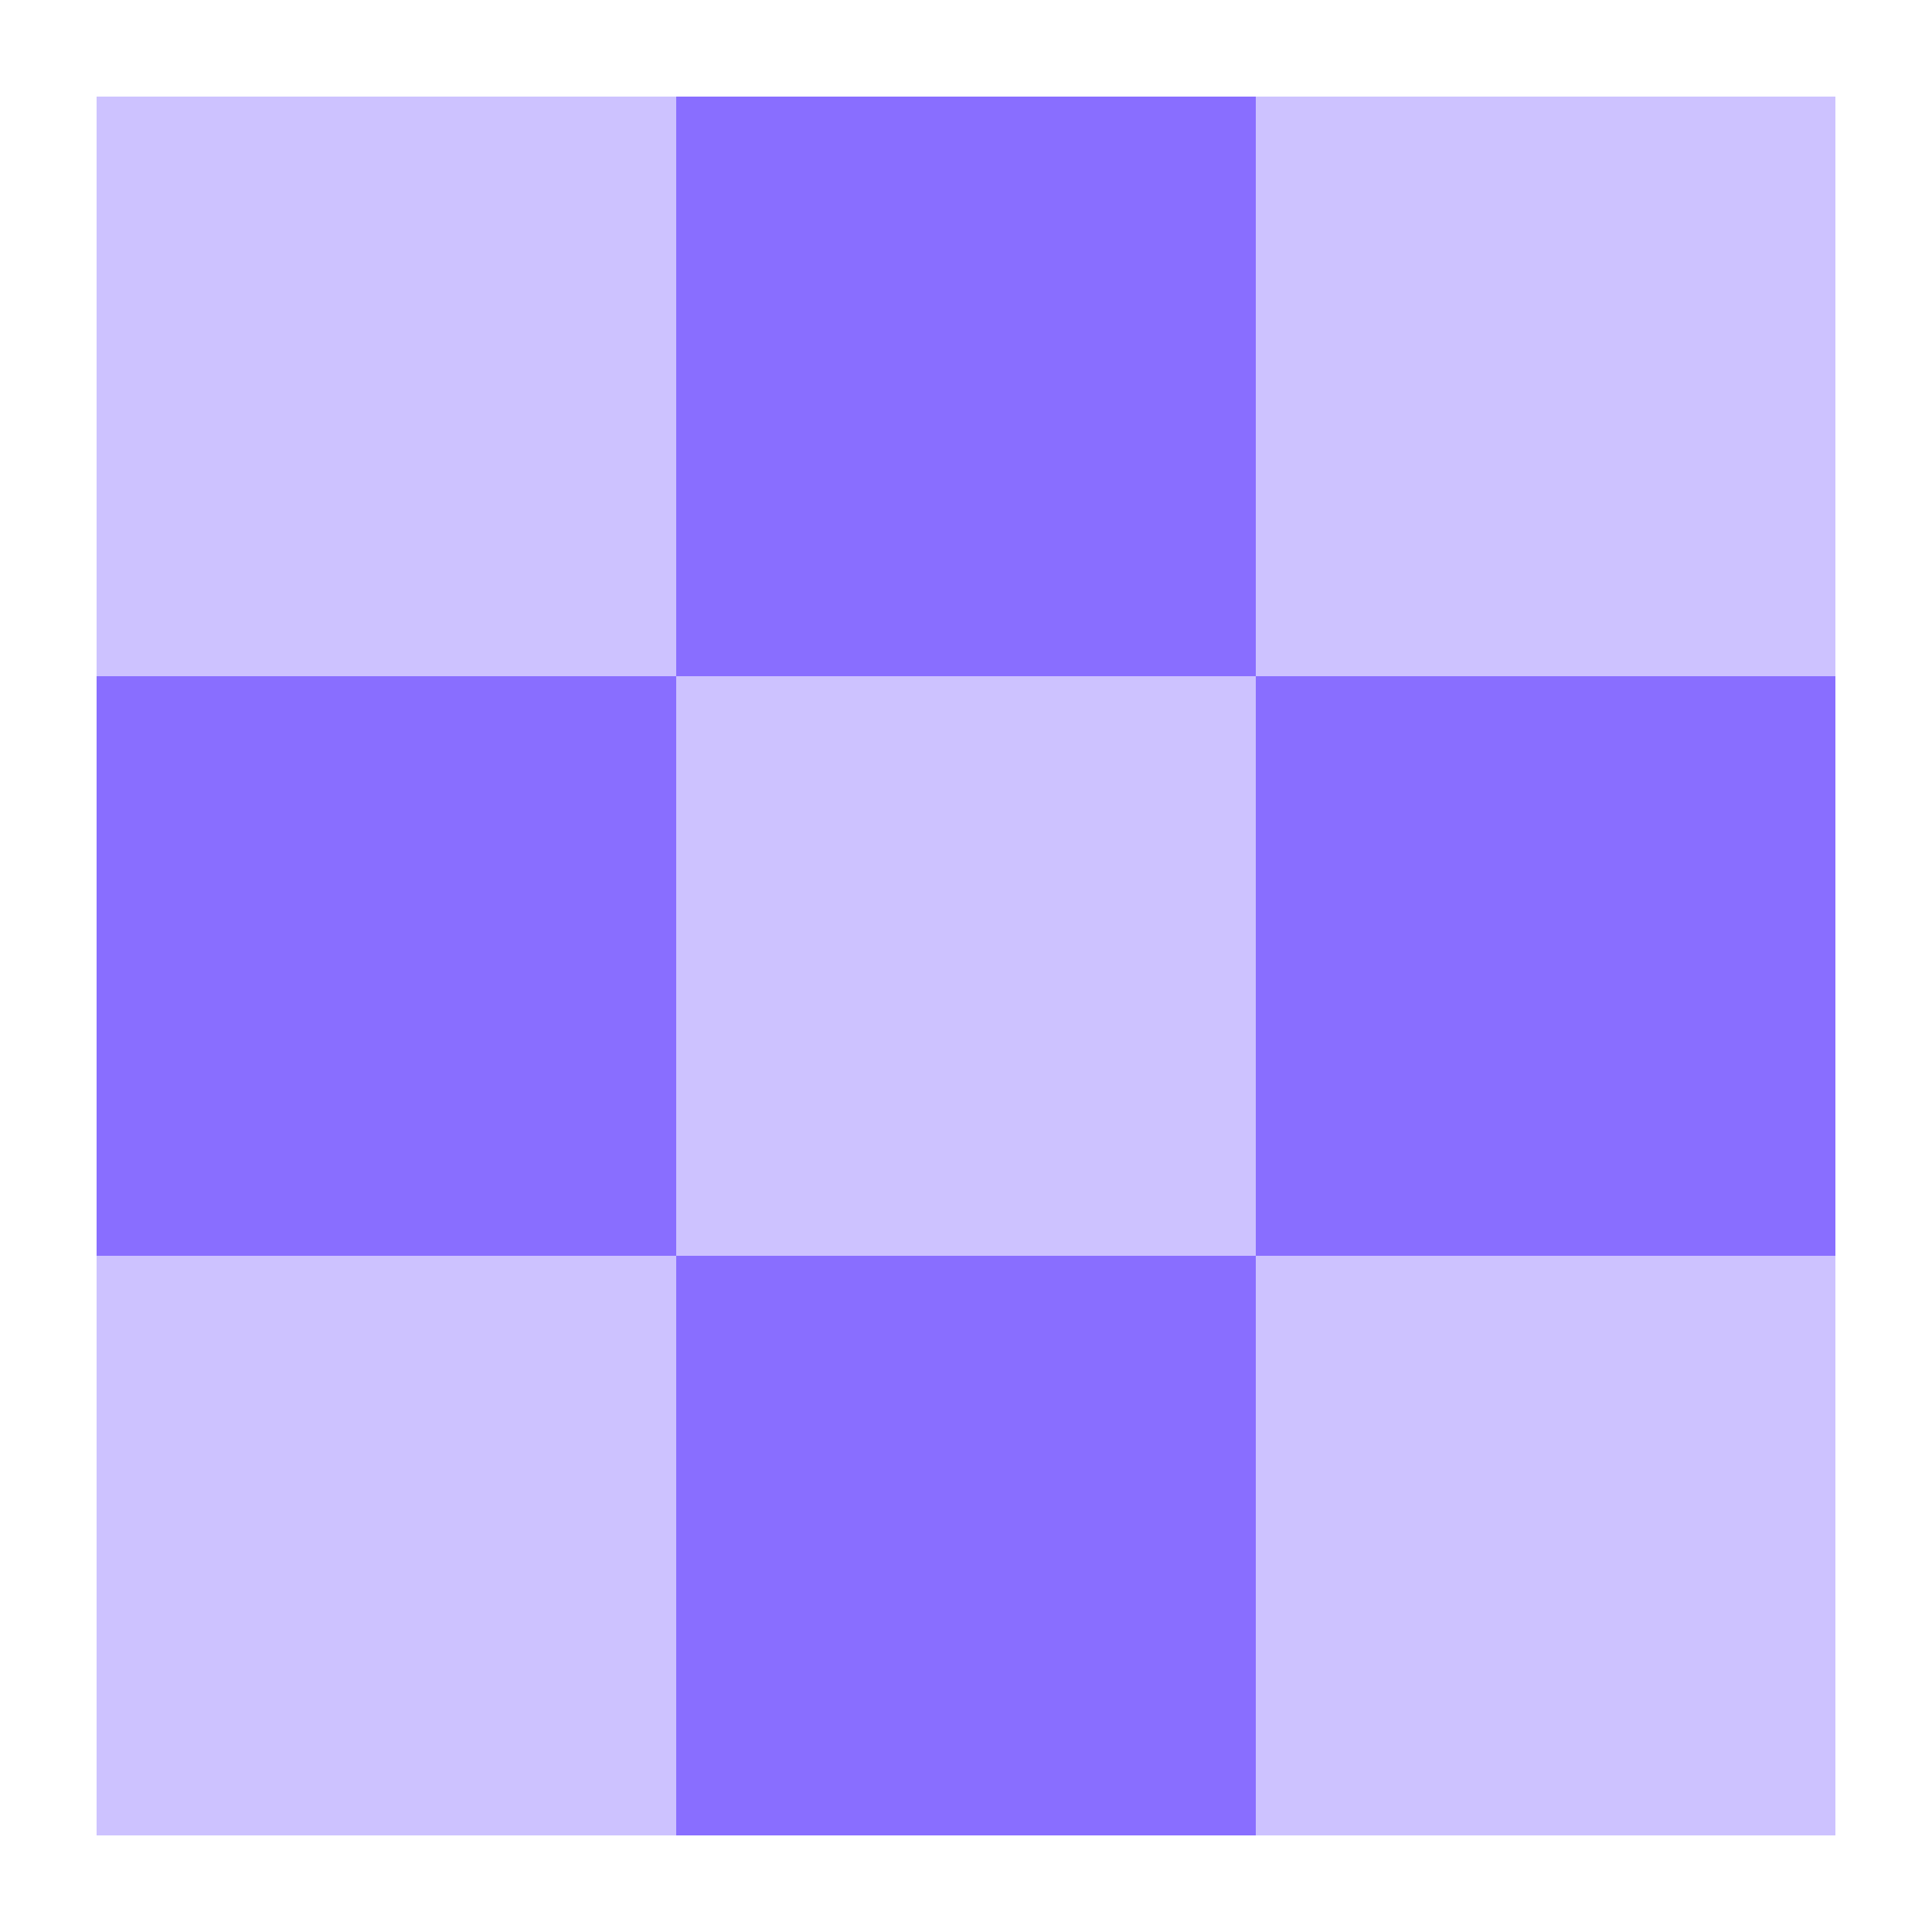
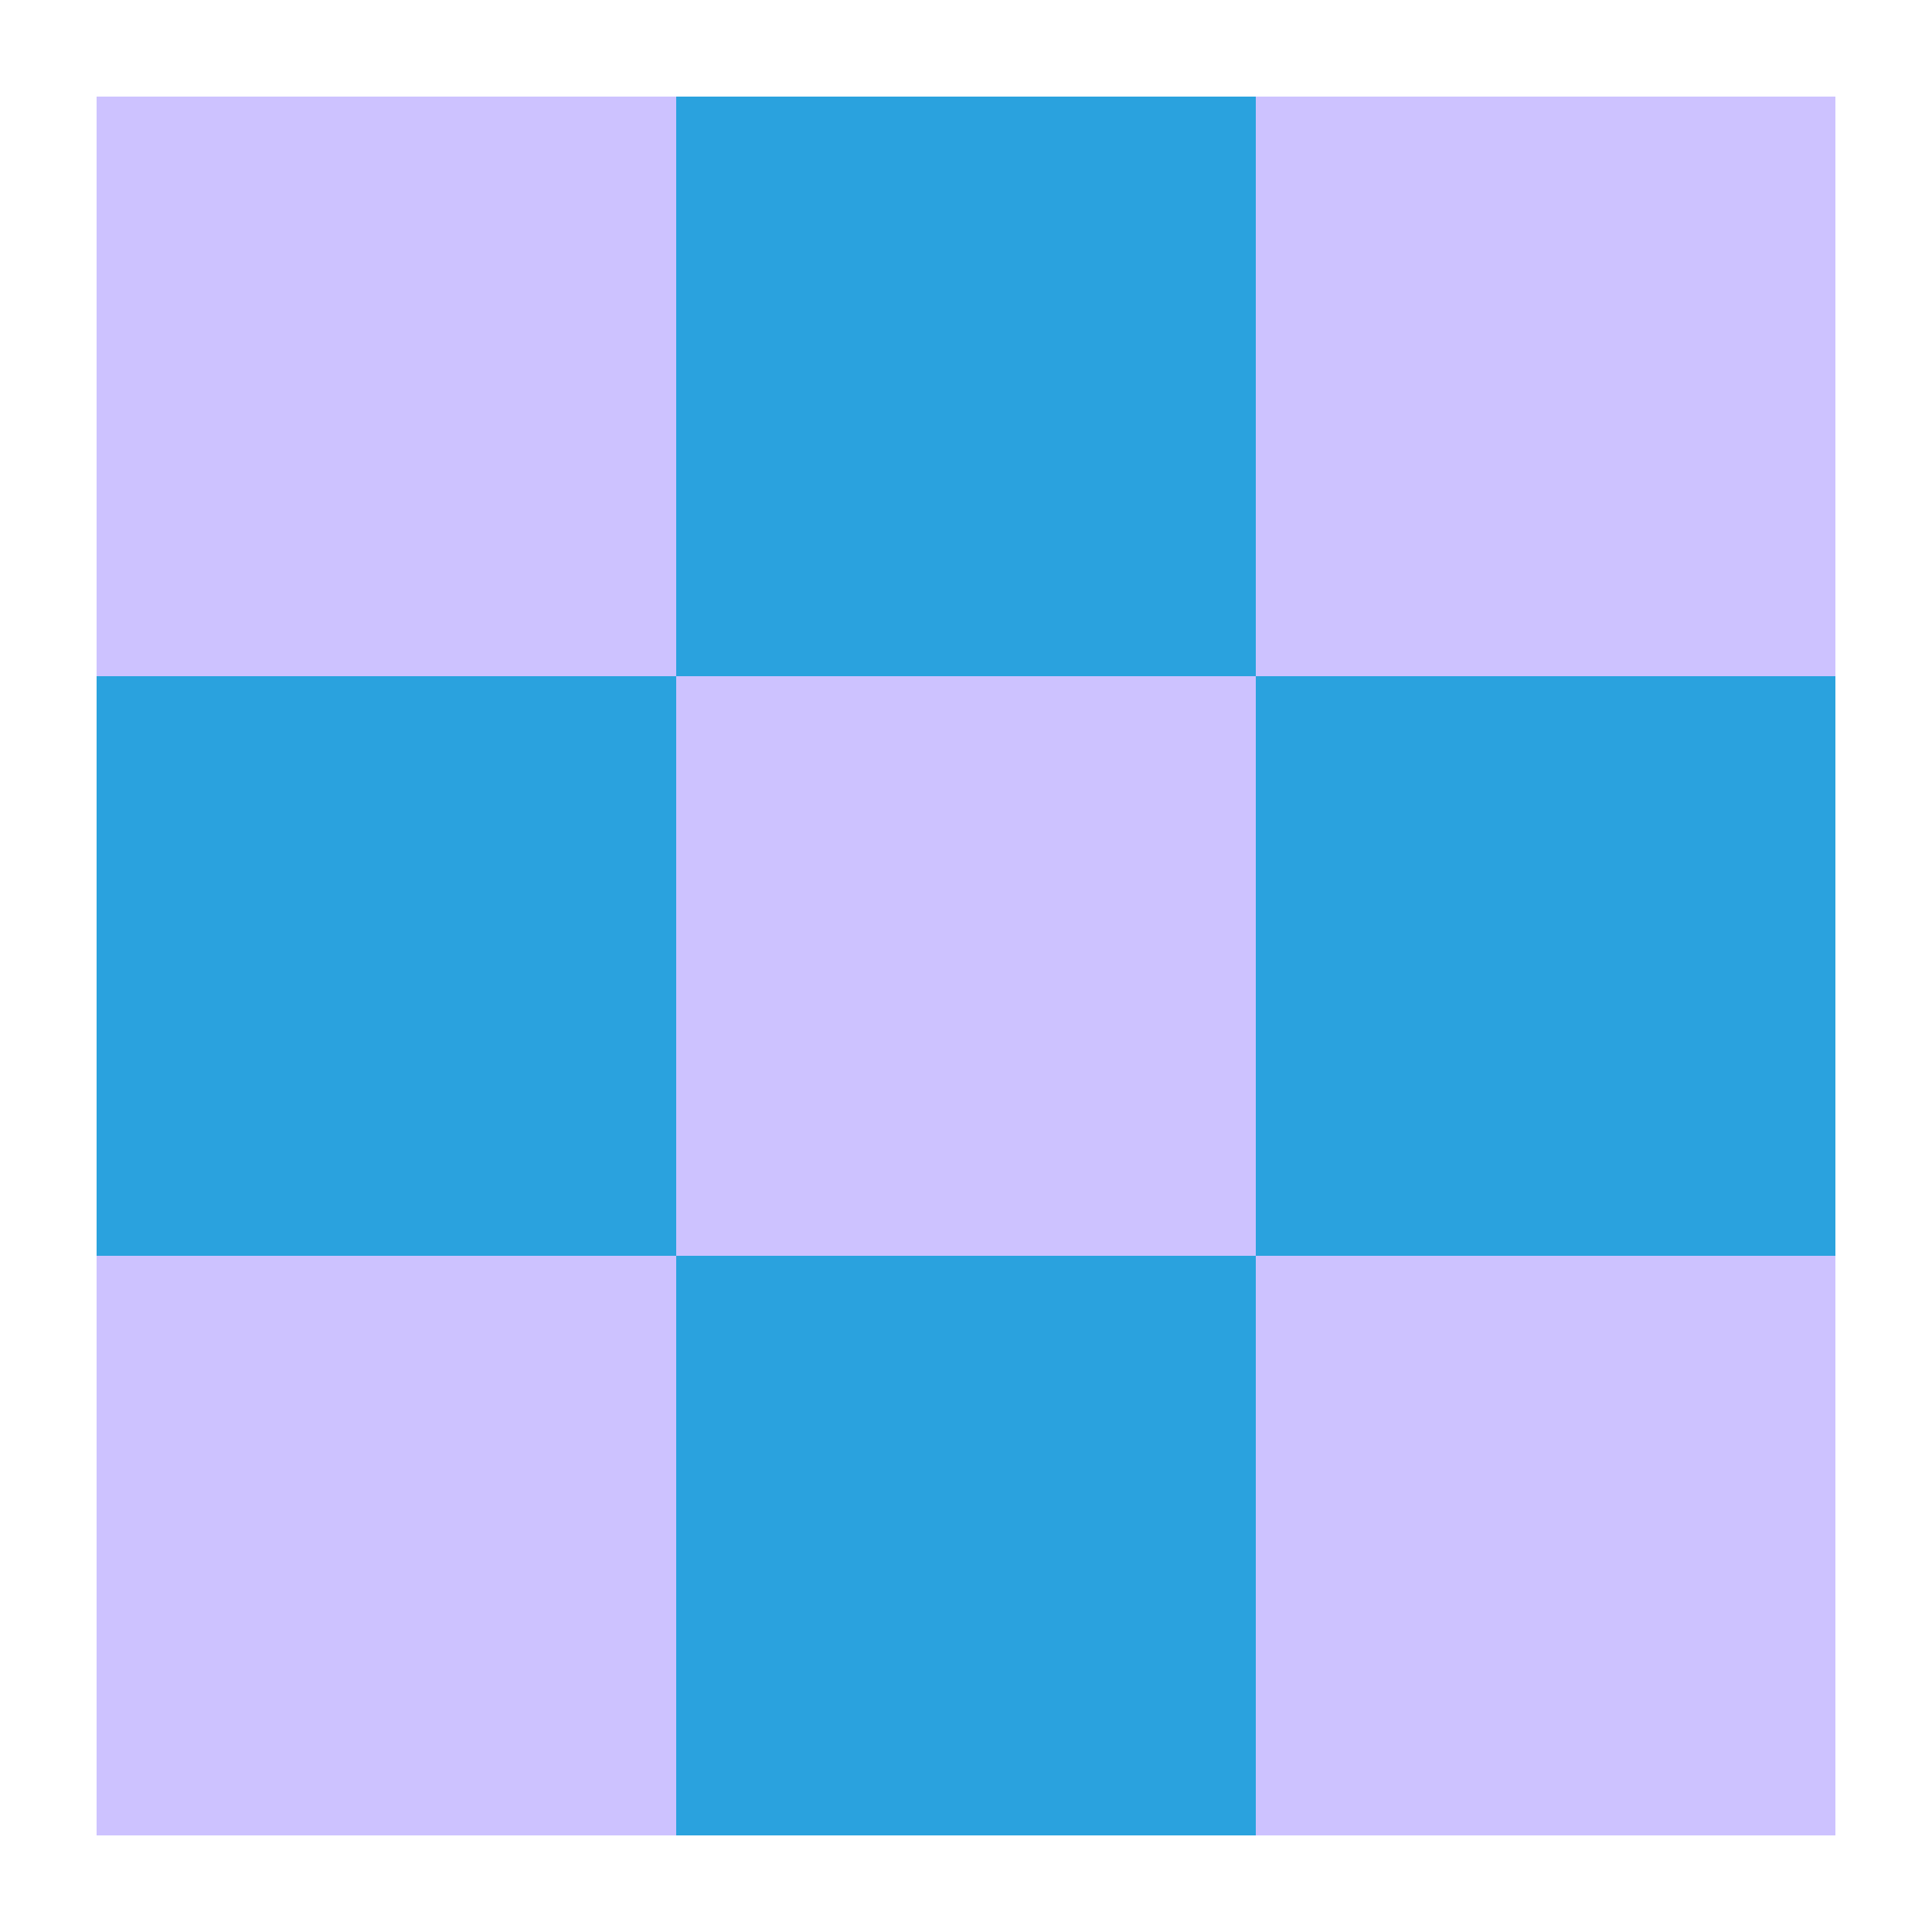
<svg xmlns="http://www.w3.org/2000/svg" width="200px" height="200px" viewBox="0 0 100 100" preserveAspectRatio="xMidYMid" className="lds-square" style="background: rgba(0, 0, 0, 0) none repeat scroll 0% 0%;">
  <g transform="translate(20 20)">
    <rect x="-15" y="-15" width="30" height="30" fill="#cdc2ff">
      <animateTransform attributeName="transform" type="scale" calcMode="spline" values="1;1;0.2;1;1" keyTimes="0;0.2;0.5;0.8;1" dur="1s" keySplines="0.5 0.5 0.5 0.5;0 0.1 0.9 1;0.1 0 1 0.9;0.5 0.5 0.5 0.5" begin="-0.4s" repeatCount="indefinite" />
    </rect>
  </g>
  <g transform="translate(50 20)">
-     <rect x="-15" y="-15" width="30" height="30" fill="#896eff">
+     <rect x="-15" y="-15" width="30" height="30" fill="#2aa2de">
      <animateTransform attributeName="transform" type="scale" calcMode="spline" values="1;1;0.2;1;1" keyTimes="0;0.2;0.5;0.8;1" dur="1s" keySplines="0.5 0.5 0.5 0.5;0 0.1 0.9 1;0.1 0 1 0.9;0.5 0.5 0.5 0.5" begin="-0.3s" repeatCount="indefinite" />
    </rect>
  </g>
  <g transform="translate(80 20)">
    <rect x="-15" y="-15" width="30" height="30" fill="#cdc2ff">
      <animateTransform attributeName="transform" type="scale" calcMode="spline" values="1;1;0.2;1;1" keyTimes="0;0.2;0.5;0.8;1" dur="1s" keySplines="0.5 0.5 0.5 0.5;0 0.1 0.9 1;0.1 0 1 0.9;0.5 0.5 0.5 0.5" begin="-0.2s" repeatCount="indefinite" />
    </rect>
  </g>
  <g transform="translate(20 50)">
-     <rect x="-15" y="-15" width="30" height="30" fill="#896eff">
+     <rect x="-15" y="-15" width="30" height="30" fill="#2aa2de">
      <animateTransform attributeName="transform" type="scale" calcMode="spline" values="1;1;0.2;1;1" keyTimes="0;0.2;0.5;0.8;1" dur="1s" keySplines="0.5 0.5 0.5 0.5;0 0.1 0.9 1;0.1 0 1 0.9;0.5 0.5 0.5 0.5" begin="-0.3s" repeatCount="indefinite" />
    </rect>
  </g>
  <g transform="translate(50 50)">
    <rect x="-15" y="-15" width="30" height="30" fill="#cdc2ff">
      <animateTransform attributeName="transform" type="scale" calcMode="spline" values="1;1;0.2;1;1" keyTimes="0;0.2;0.5;0.8;1" dur="1s" keySplines="0.5 0.5 0.5 0.5;0 0.1 0.9 1;0.1 0 1 0.9;0.5 0.5 0.5 0.5" begin="-0.2s" repeatCount="indefinite" />
    </rect>
  </g>
  <g transform="translate(80 50)">
-     <rect x="-15" y="-15" width="30" height="30" fill="#896eff">
+     <rect x="-15" y="-15" width="30" height="30" fill="#2aa2de">
      <animateTransform attributeName="transform" type="scale" calcMode="spline" values="1;1;0.2;1;1" keyTimes="0;0.2;0.5;0.8;1" dur="1s" keySplines="0.5 0.5 0.5 0.5;0 0.1 0.9 1;0.1 0 1 0.9;0.5 0.5 0.5 0.5" begin="-0.1s" repeatCount="indefinite" />
    </rect>
  </g>
  <g transform="translate(20 80)">
    <rect x="-15" y="-15" width="30" height="30" fill="#cdc2ff">
      <animateTransform attributeName="transform" type="scale" calcMode="spline" values="1;1;0.2;1;1" keyTimes="0;0.2;0.5;0.8;1" dur="1s" keySplines="0.5 0.5 0.5 0.5;0 0.1 0.9 1;0.1 0 1 0.9;0.5 0.5 0.5 0.5" begin="-0.2s" repeatCount="indefinite" />
    </rect>
  </g>
  <g transform="translate(50 80)">
-     <rect x="-15" y="-15" width="30" height="30" fill="#896eff">
+     <rect x="-15" y="-15" width="30" height="30" fill="#2aa2de">
      <animateTransform attributeName="transform" type="scale" calcMode="spline" values="1;1;0.2;1;1" keyTimes="0;0.2;0.5;0.8;1" dur="1s" keySplines="0.5 0.5 0.5 0.5;0 0.1 0.9 1;0.1 0 1 0.9;0.5 0.5 0.5 0.5" begin="-0.1s" repeatCount="indefinite" />
    </rect>
  </g>
  <g transform="translate(80 80)">
    <rect x="-15" y="-15" width="30" height="30" fill="#cdc2ff">
      <animateTransform attributeName="transform" type="scale" calcMode="spline" values="1;1;0.2;1;1" keyTimes="0;0.2;0.5;0.8;1" dur="1s" keySplines="0.5 0.5 0.5 0.5;0 0.1 0.9 1;0.1 0 1 0.9;0.5 0.5 0.5 0.5" begin="0s" repeatCount="indefinite" />
    </rect>
  </g>
</svg>
